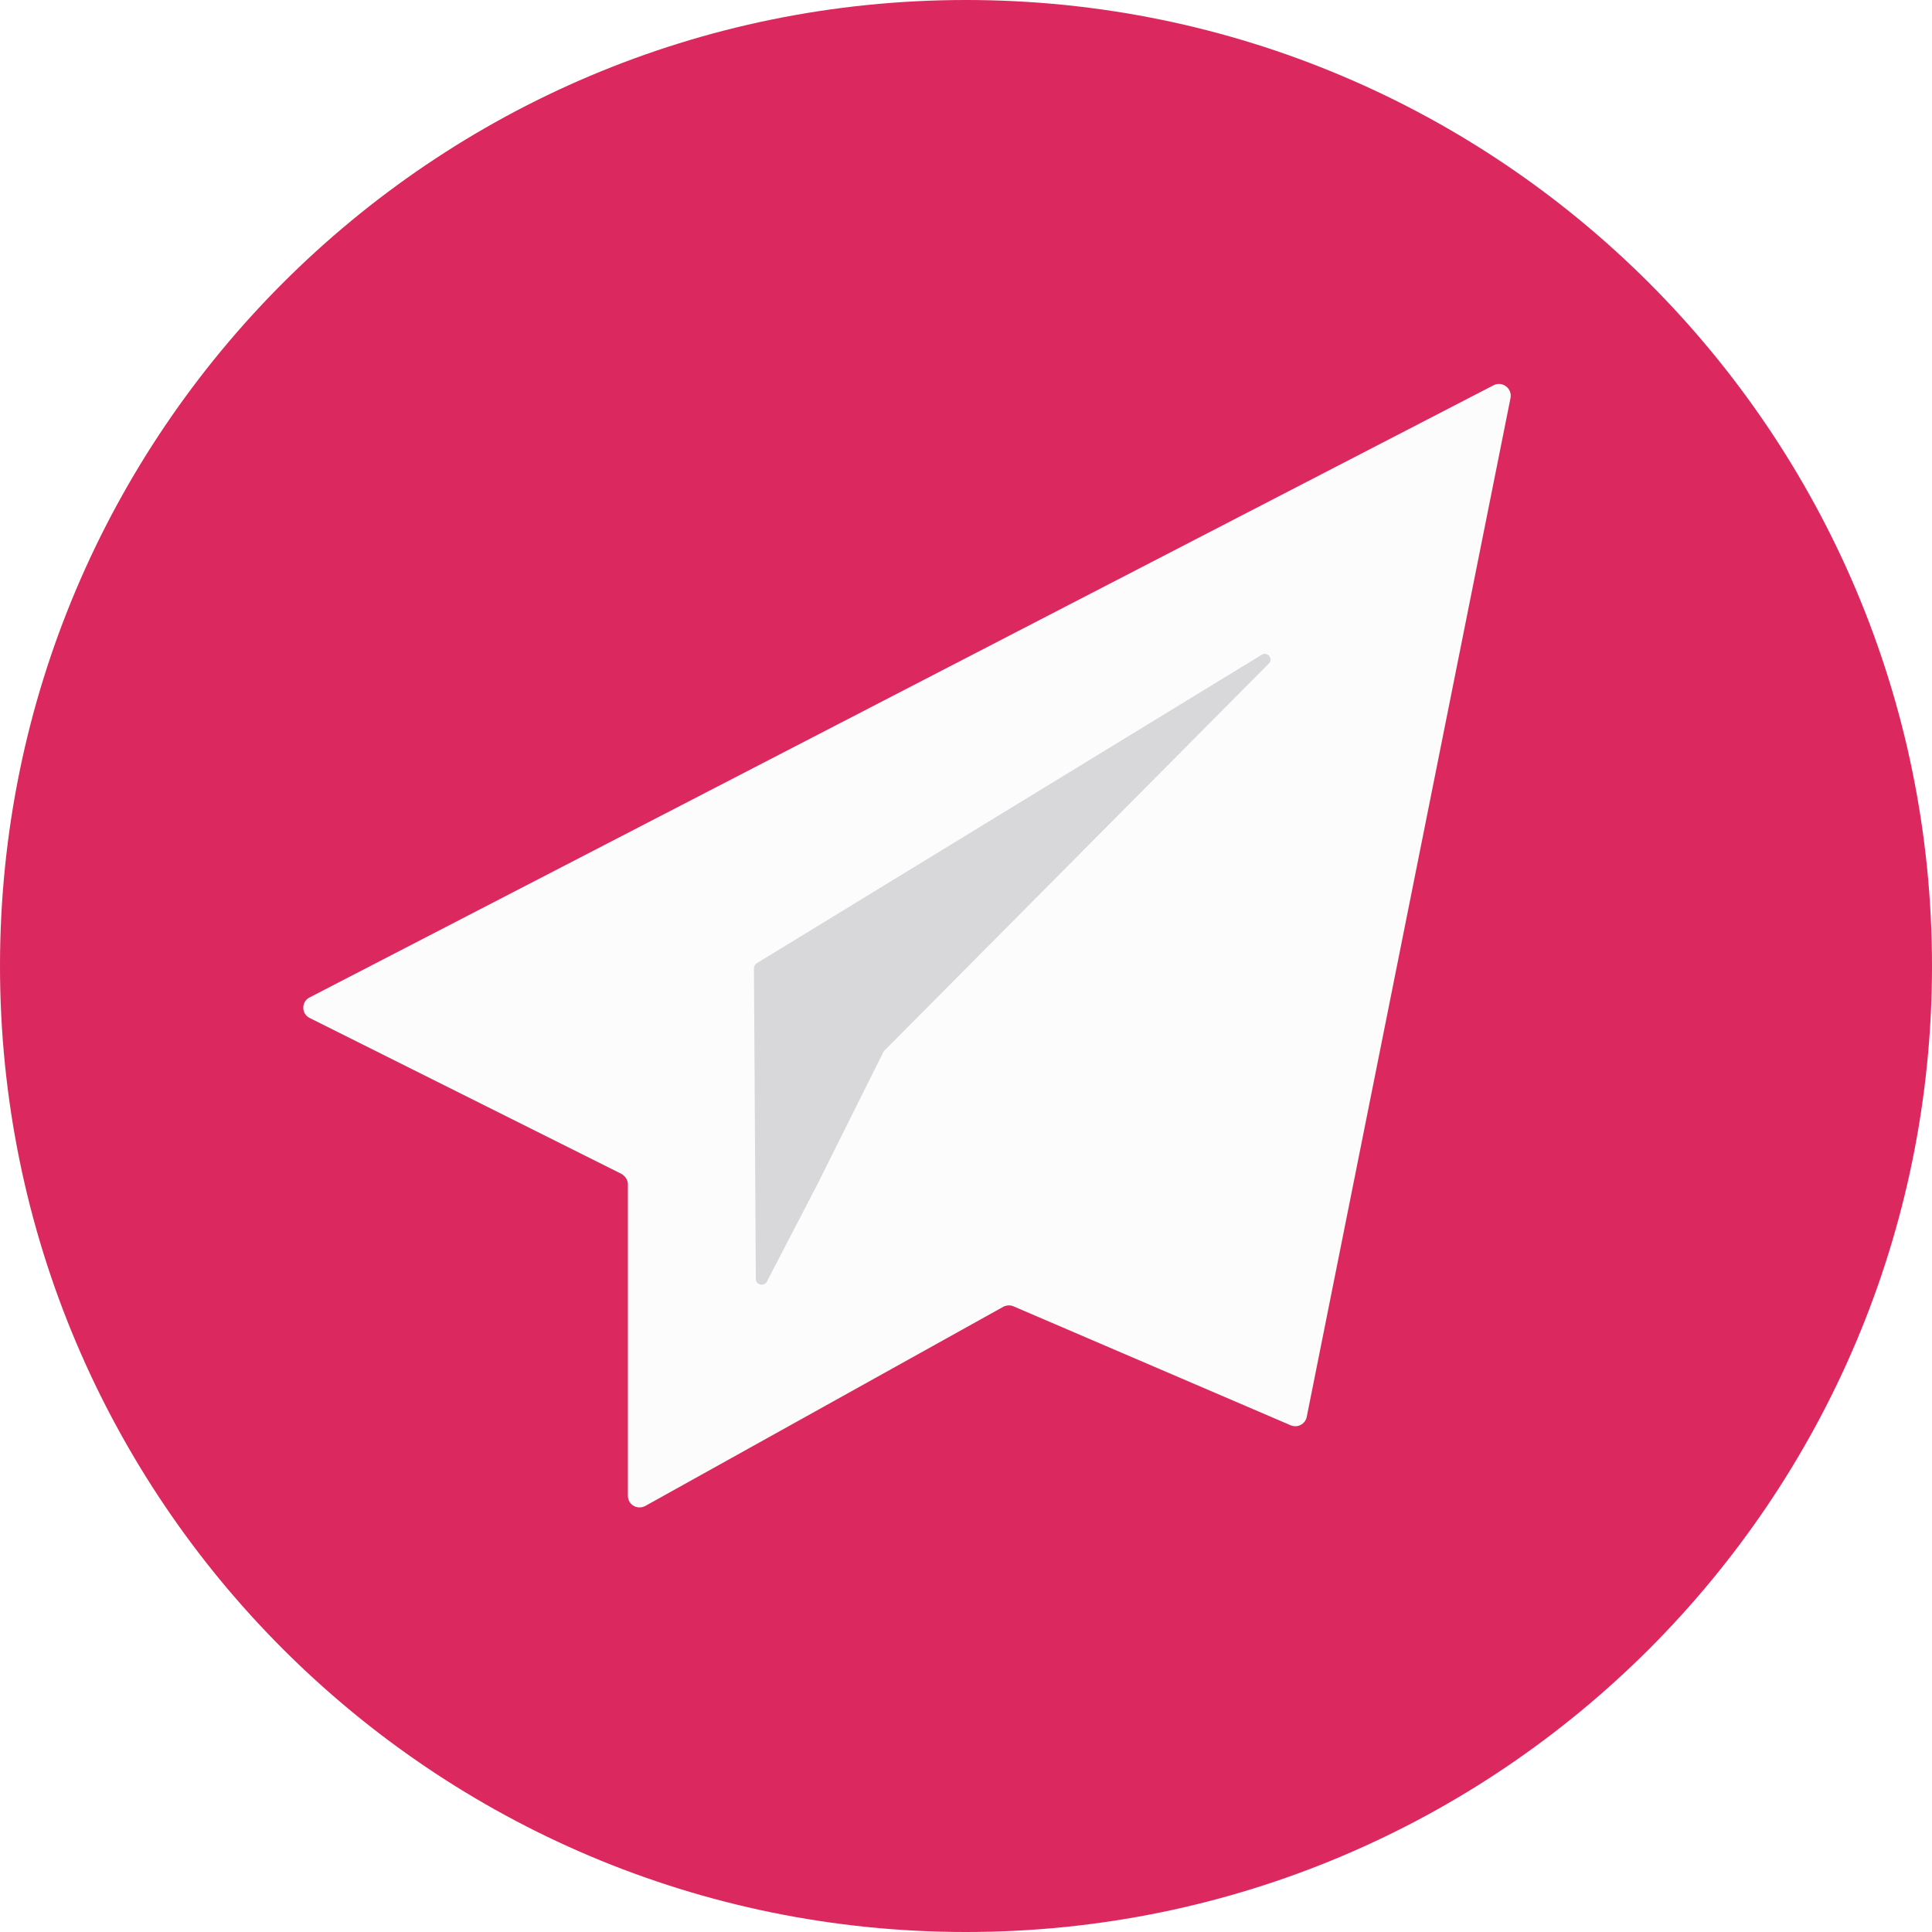
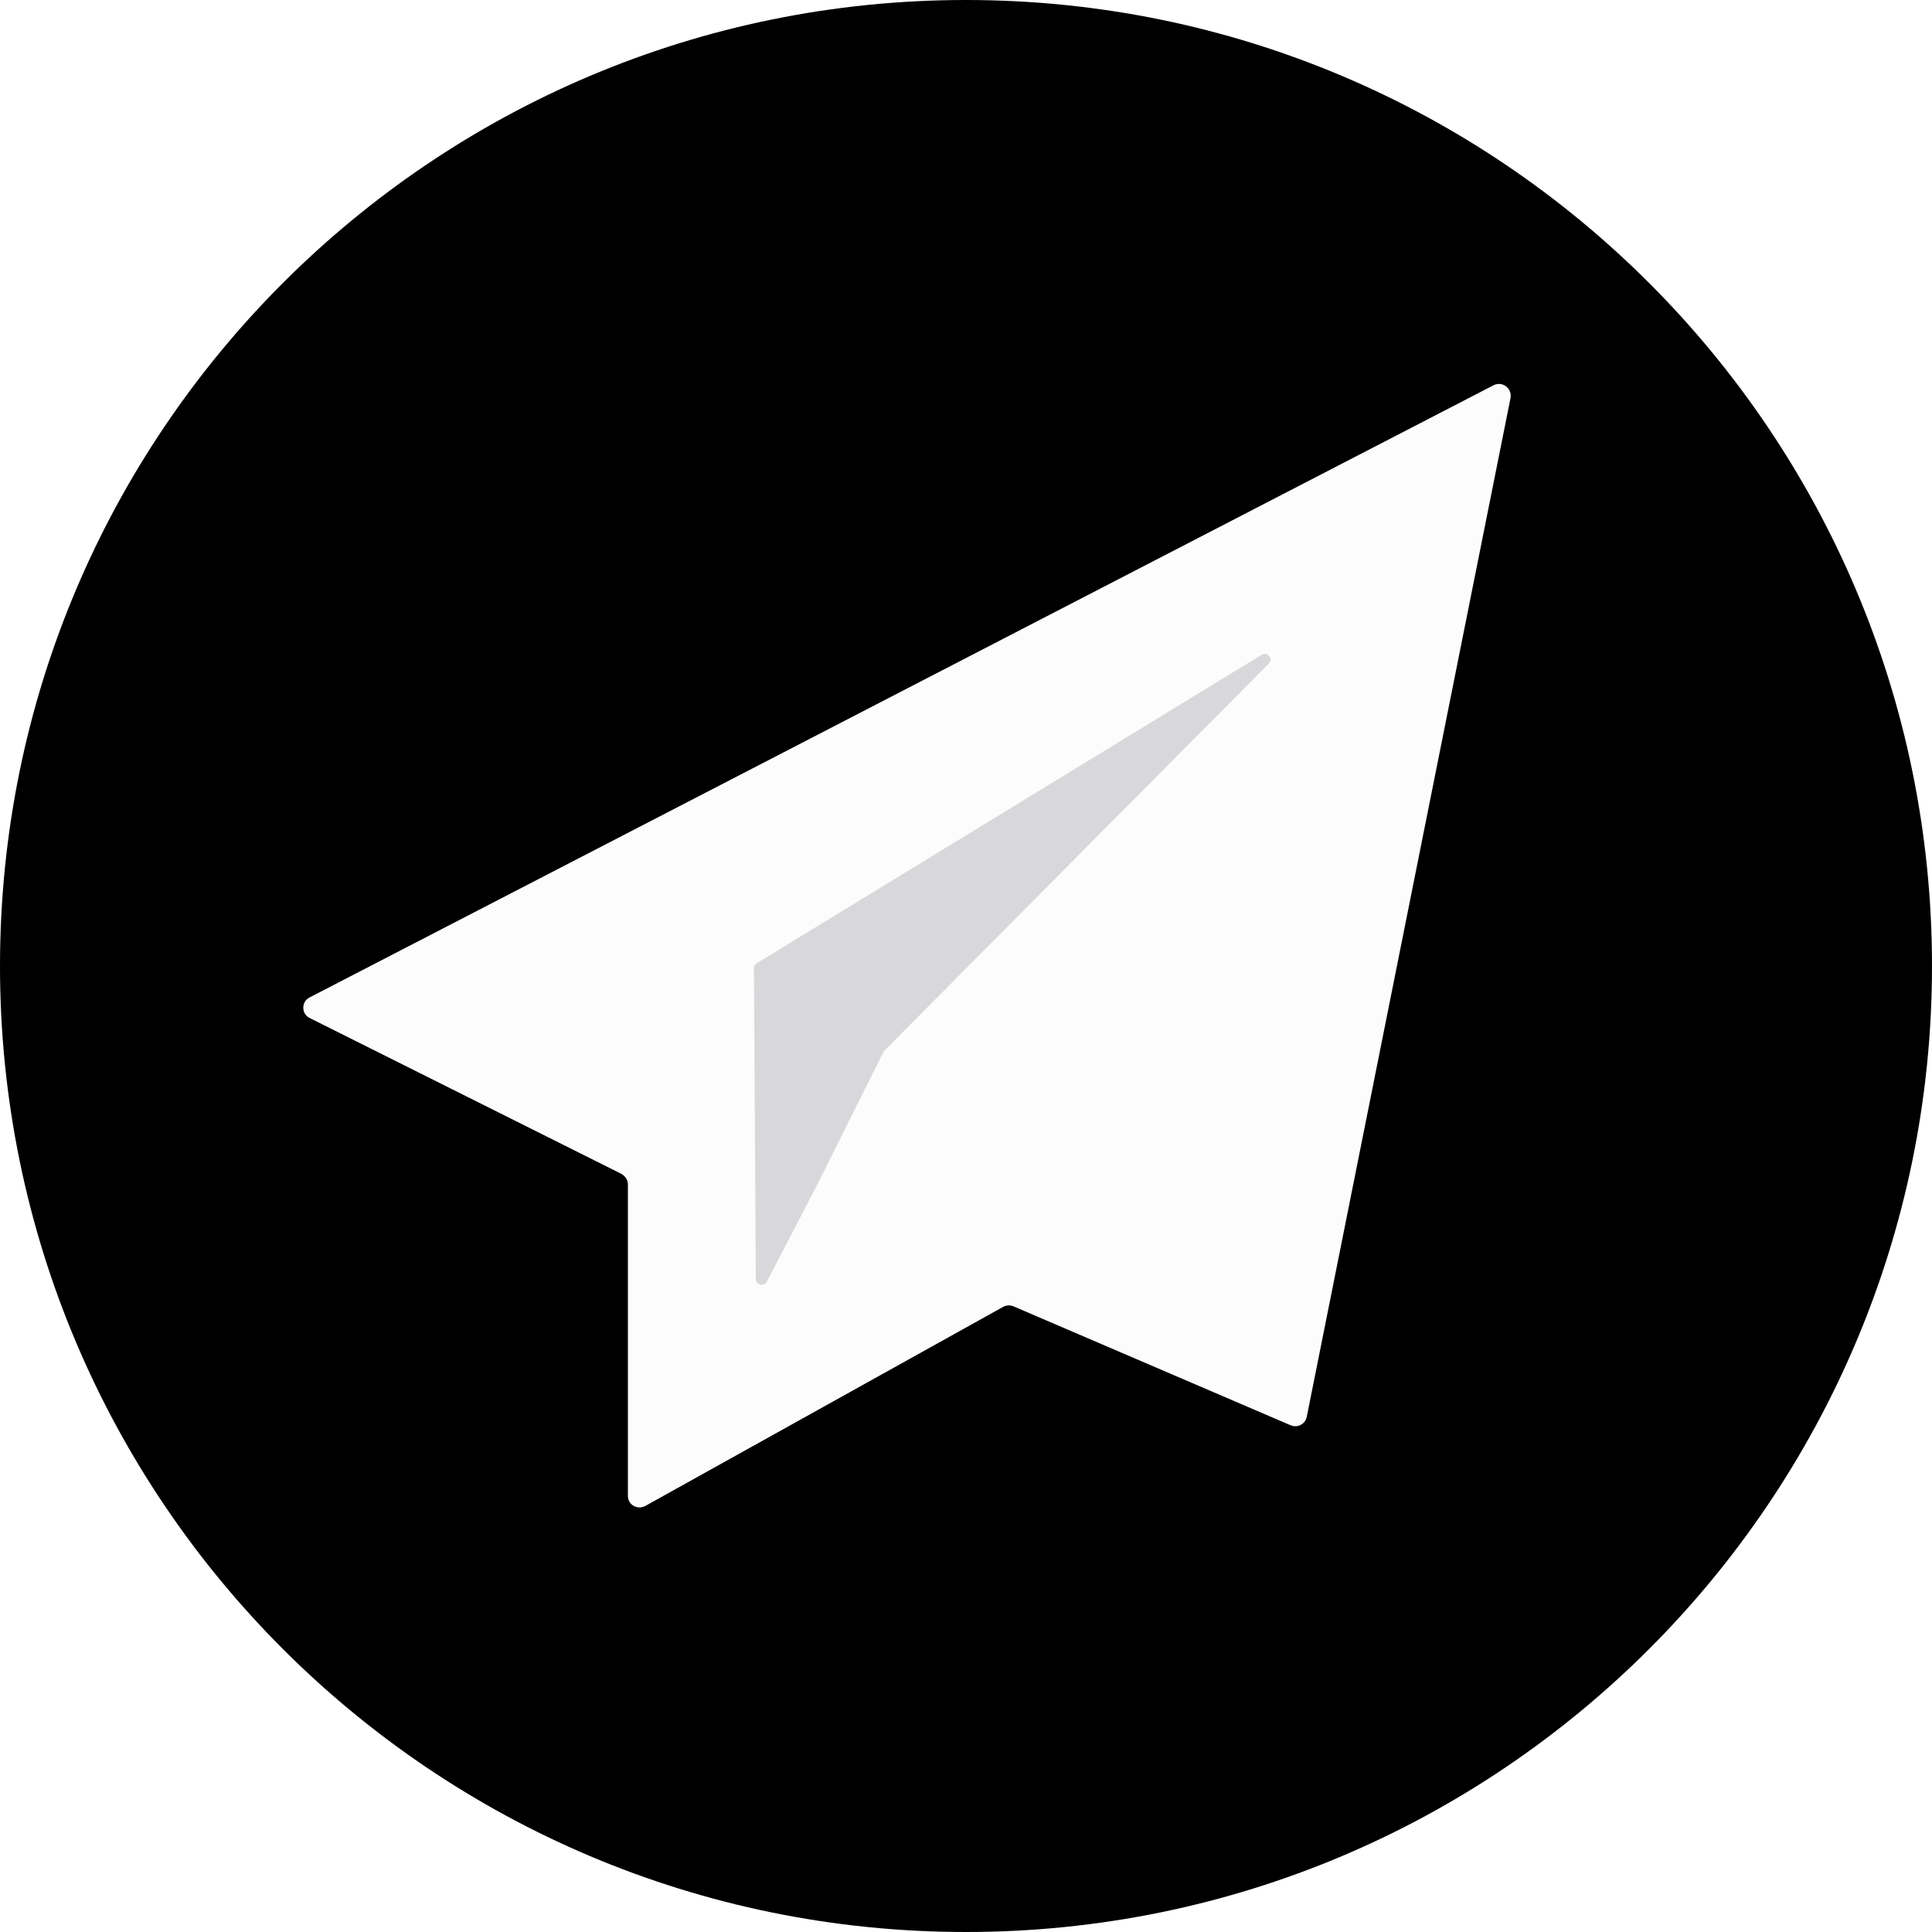
<svg xmlns="http://www.w3.org/2000/svg" version="1.1" id="Layer_1" x="0px" y="0px" viewBox="0 0 512 512" style="enable-background:new 0 0 512 512;" xml:space="preserve">
  <style type="text/css">
	.st0{fill:#DB285E;}
	.st1{fill:#FCFCFC;}
	.st2{fill:#D8D7DA;}
</style>
-   <circle class="st0" cx="256" cy="256" r="256" />
+   <circle cx="256" cy="256" r="256" />
  <path class="st1" d="M164.7,311.1l-82.6-41.3c-2.3-1.1-2.3-4.4,0-5.5l313.7-162.2c2.3-1.2,5,0.8,4.5,3.4l-54,270  c-0.4,1.9-2.4,3-4.3,2.2l-73.4-31.5c-0.9-0.4-1.9-0.3-2.7,0.1L171,399.1c-2.1,1.1-4.6-0.3-4.6-2.7v-82.5  C166.4,312.7,165.7,311.7,164.7,311.1z" />
  <path class="st2" d="M200.3,339l-0.5-82.4c0-0.5,0.3-1,0.7-1.3l133.9-81.8c1.5-0.9,3.1,1.1,1.9,2.3L234.4,278.4  c-0.1,0.1-0.2,0.2-0.3,0.4l-17.4,34.9l-13.5,26C202.4,341,200.3,340.5,200.3,339z" />
</svg>
